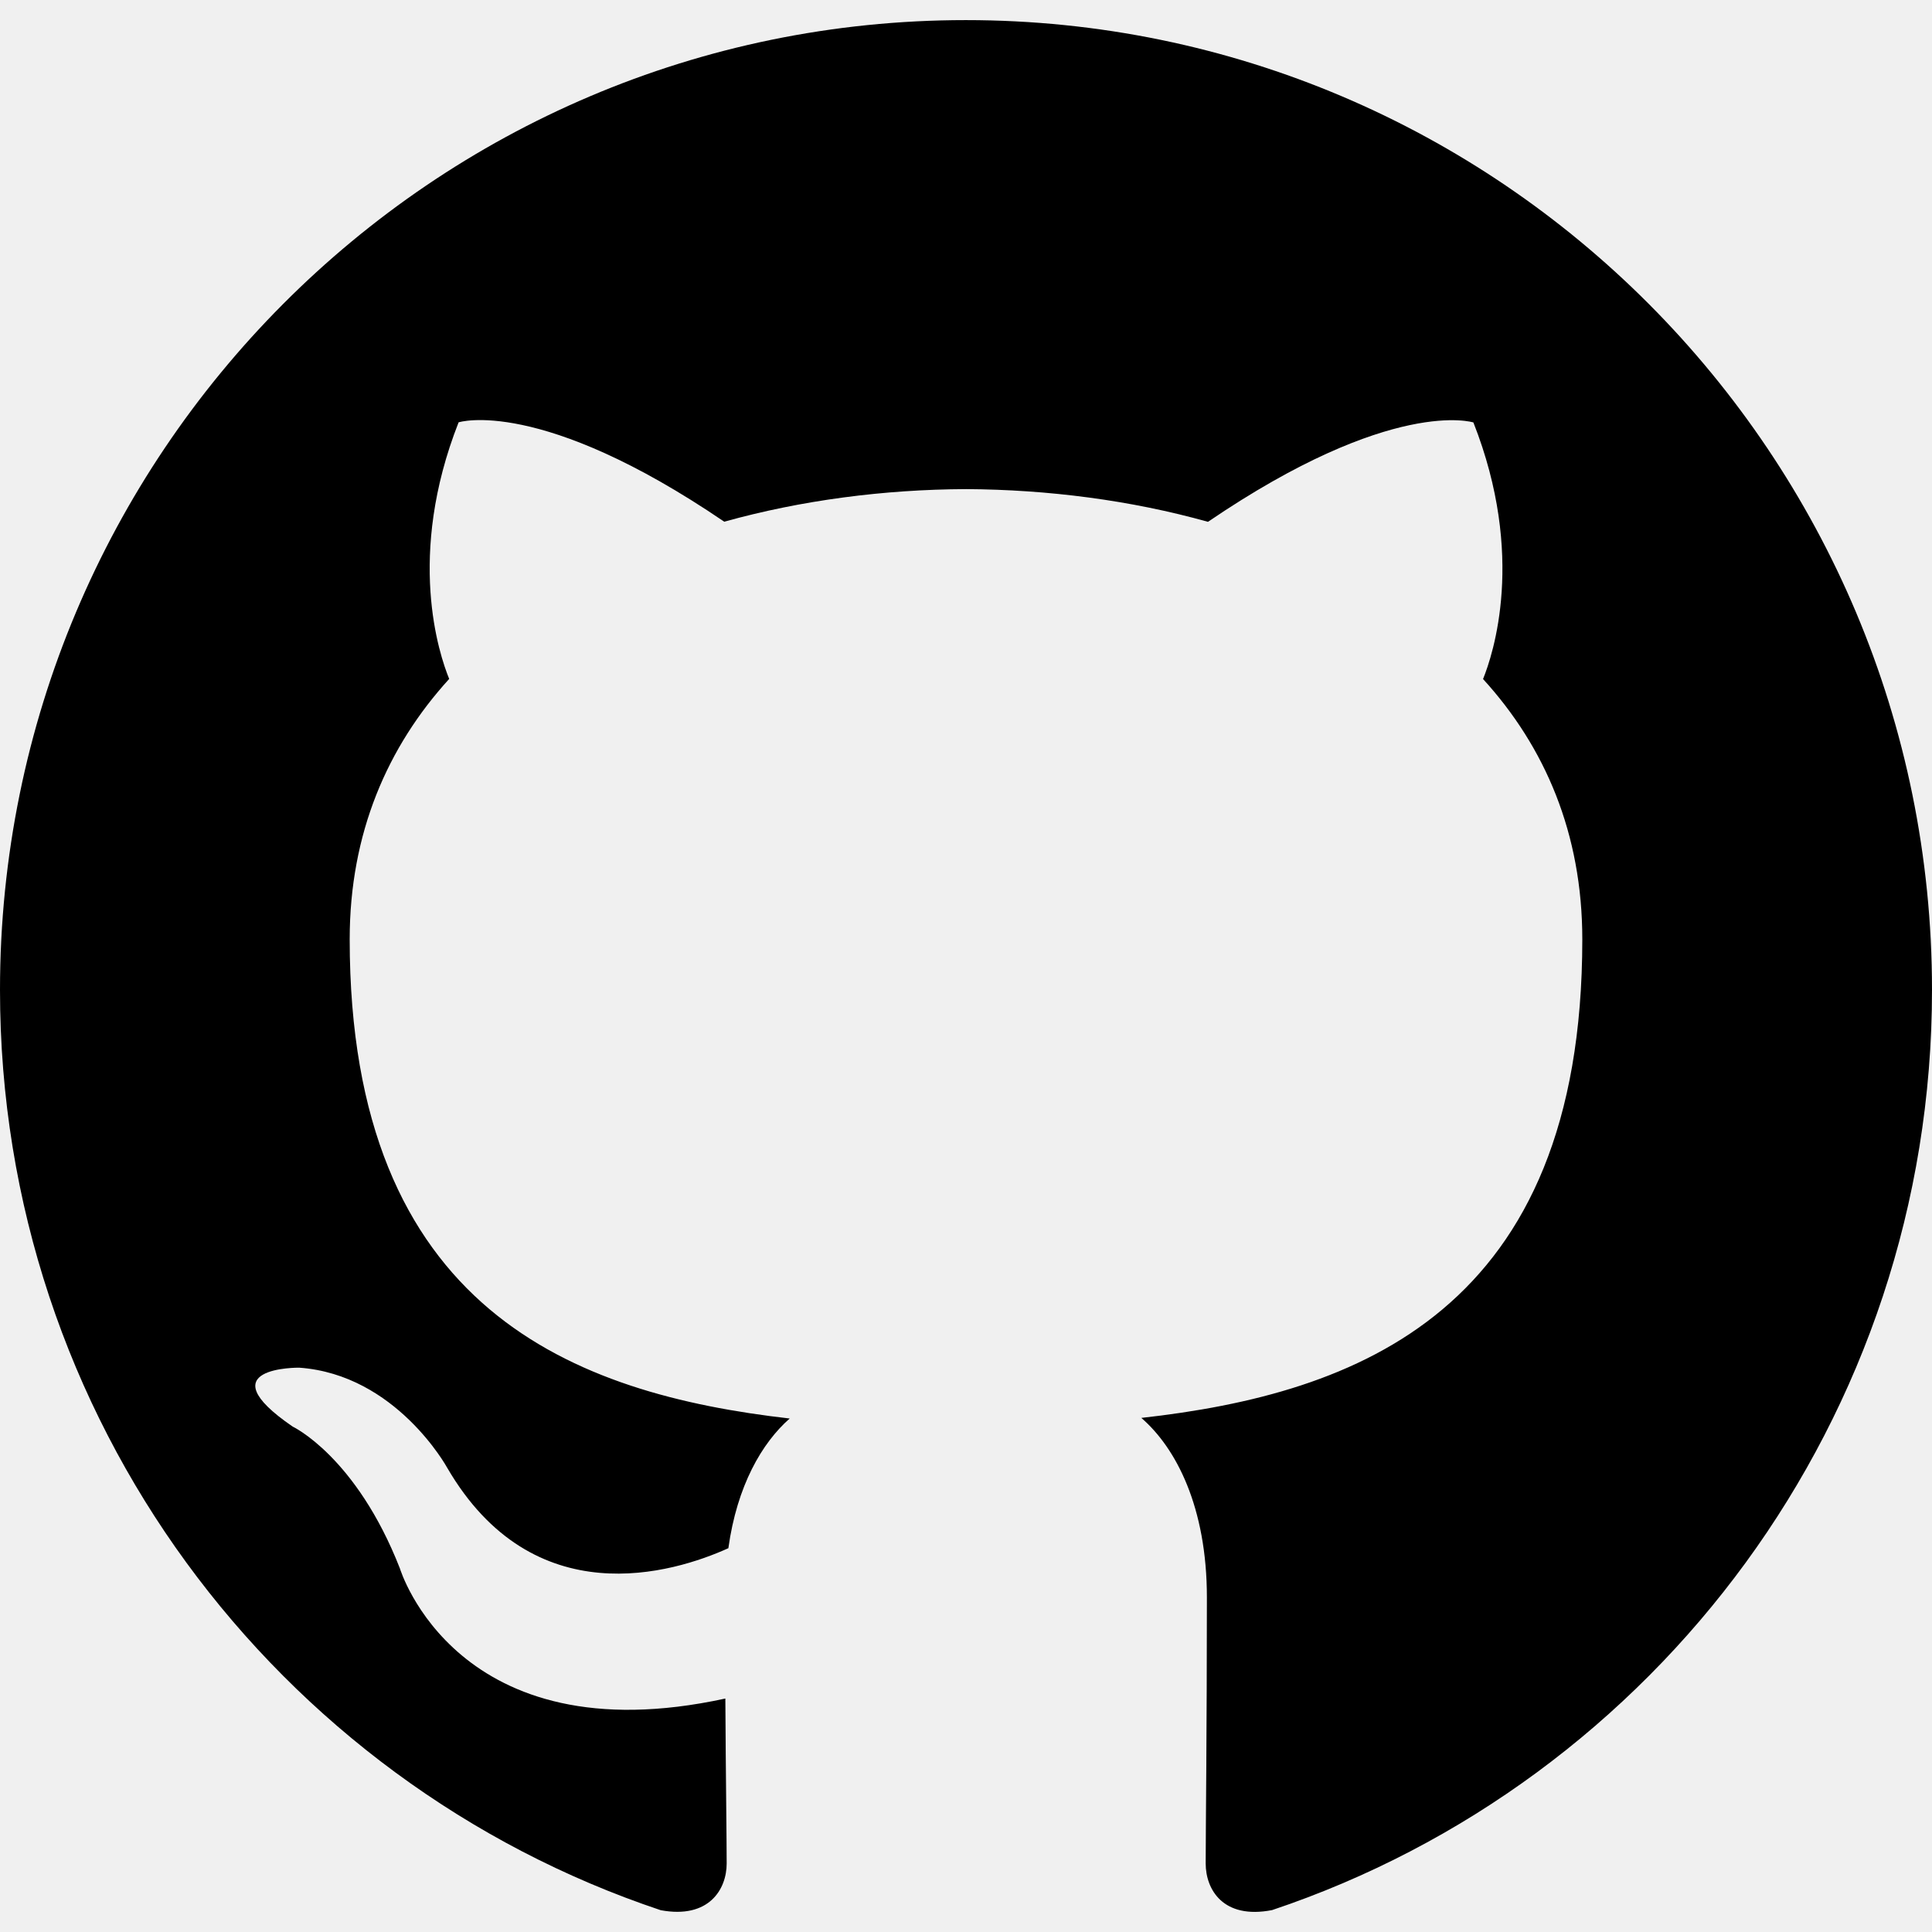
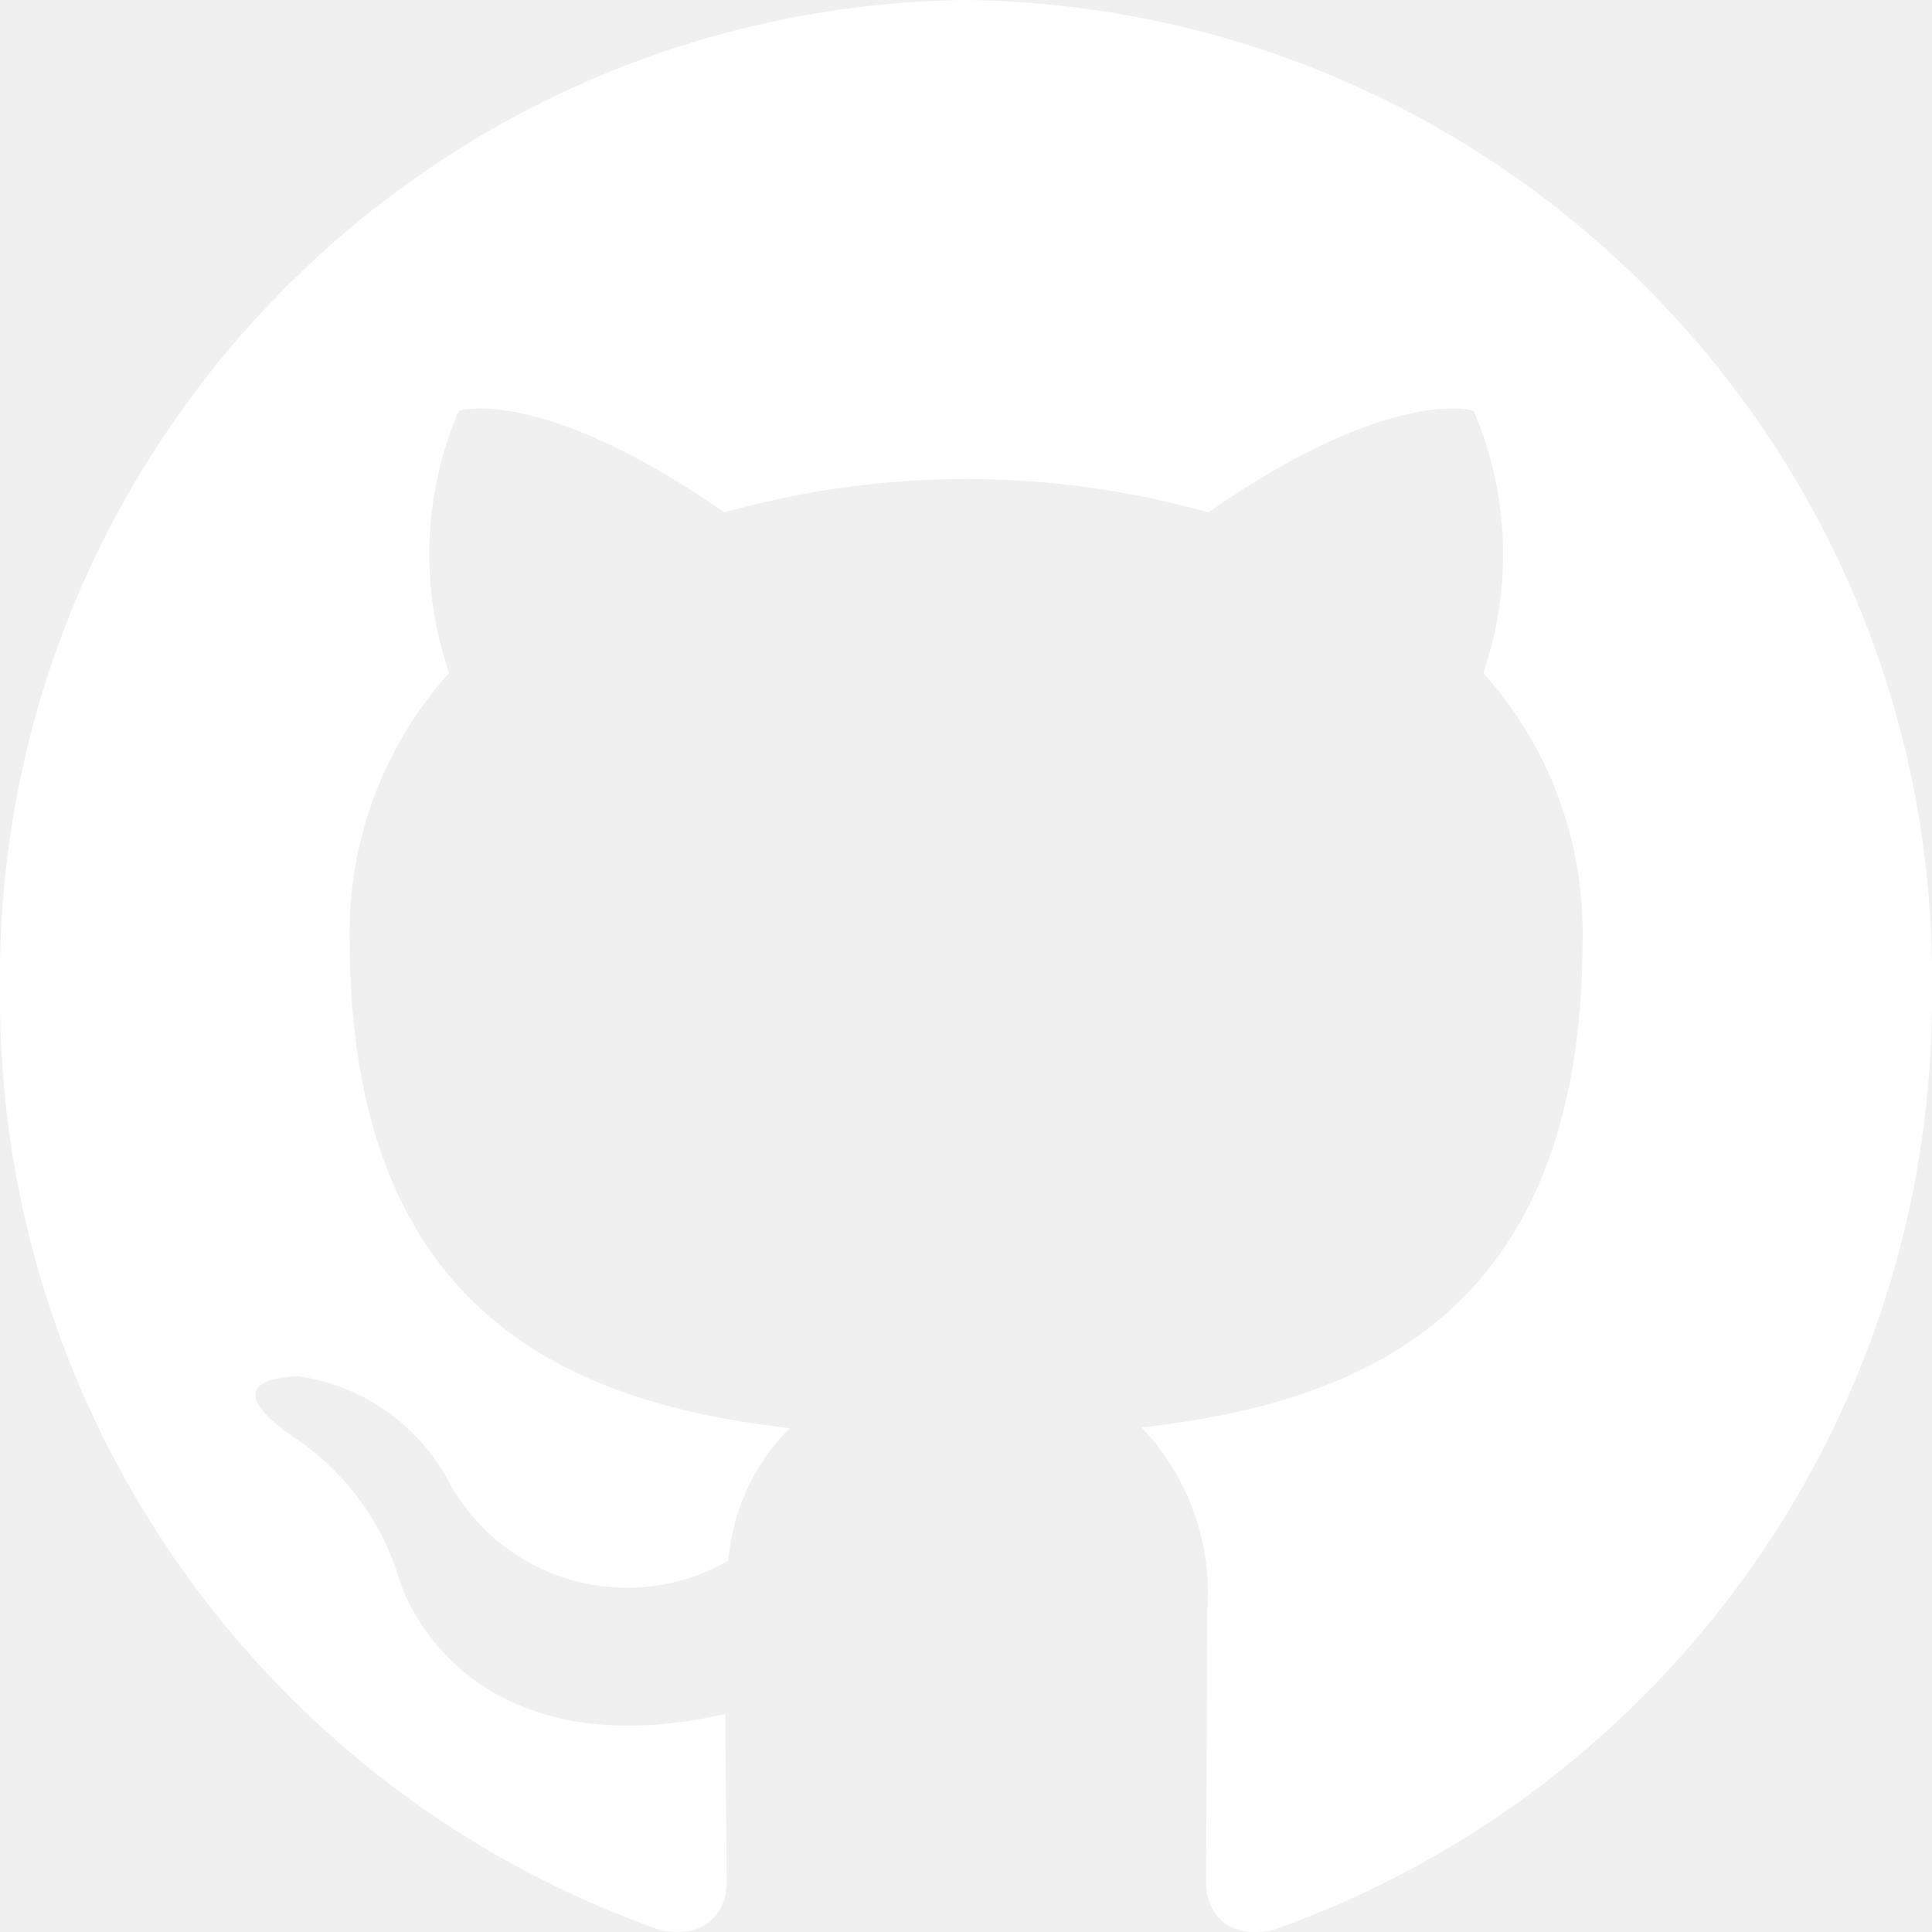
- <svg xmlns="http://www.w3.org/2000/svg" version="1.1" id="Capa_1" x="0px" y="0px" viewBox="0 0 512 512" style="enable-background:new 0 0 512 512;" xml:space="preserve">
-   <g>
-     <g>
-       <path d="M255.968,5.329C114.624,5.329,0,120.401,0,262.353c0,113.536,73.344,209.856,175.104,243.872    c12.8,2.368,17.472-5.568,17.472-12.384c0-6.112-0.224-22.272-0.352-43.712c-71.2,15.52-86.24-34.464-86.24-34.464    c-11.616-29.696-28.416-37.6-28.416-37.6c-23.264-15.936,1.728-15.616,1.728-15.616c25.696,1.824,39.2,26.496,39.2,26.496    c22.848,39.264,59.936,27.936,74.528,21.344c2.304-16.608,8.928-27.936,16.256-34.368    c-56.832-6.496-116.608-28.544-116.608-127.008c0-28.064,9.984-51.008,26.368-68.992c-2.656-6.496-11.424-32.64,2.496-68    c0,0,21.504-6.912,70.4,26.336c20.416-5.696,42.304-8.544,64.096-8.64c21.728,0.128,43.648,2.944,64.096,8.672    c48.864-33.248,70.336-26.336,70.336-26.336c13.952,35.392,5.184,61.504,2.56,68c16.416,17.984,26.304,40.928,26.304,68.992    c0,98.72-59.84,120.448-116.864,126.816c9.184,7.936,17.376,23.616,17.376,47.584c0,34.368-0.32,62.08-0.32,70.496    c0,6.88,4.608,14.88,17.6,12.352C438.72,472.145,512,375.857,512,262.353C512,120.401,397.376,5.329,255.968,5.329z" />
+ <svg xmlns="http://www.w3.org/2000/svg" width="20" height="20" viewBox="0 0 20 20">
+   <defs>
+     <style>.a{fill:#fff;}</style>
+   </defs>
+   <g transform="translate(-21 -20.329)">
+     <g transform="translate(21 20.329)">
+       <path class="a" d="M10,5.329A10.129,10.129,0,0,0,0,15.582a10.236,10.236,0,0,0,6.84,9.729c.5.094.682-.222.682-.494,0-.244-.009-.888-.014-1.744C4.727,23.693,4.14,21.7,4.14,21.7a2.693,2.693,0,0,0-1.11-1.5c-.909-.636.067-.623.067-.623a2.106,2.106,0,0,1,1.531,1.057,2.1,2.1,0,0,0,2.911.851,2.207,2.207,0,0,1,.635-1.371c-2.22-.259-4.555-1.139-4.555-5.067a4.022,4.022,0,0,1,1.03-2.752,3.768,3.768,0,0,1,.1-2.713s.84-.276,2.75,1.051a9.25,9.25,0,0,1,5.008,0c1.909-1.326,2.748-1.051,2.748-1.051a3.773,3.773,0,0,1,.1,2.713,4.014,4.014,0,0,1,1.028,2.752c0,3.938-2.338,4.805-4.565,5.059a2.481,2.481,0,0,1,.679,1.9c0,1.371-.012,2.477-.012,2.812,0,.274.18.594.688.493A10.238,10.238,0,0,0,20,15.582,10.13,10.13,0,0,0,10,5.329Z" transform="translate(0 -5.329)" />
    </g>
  </g>
-   <g>
- </g>
-   <g>
- </g>
-   <g>
- </g>
-   <g>
- </g>
-   <g>
- </g>
-   <g>
- </g>
-   <g>
- </g>
-   <g>
- </g>
-   <g>
- </g>
-   <g>
- </g>
-   <g>
- </g>
-   <g>
- </g>
-   <g>
- </g>
-   <g>
- </g>
-   <g>
- </g>
</svg>
